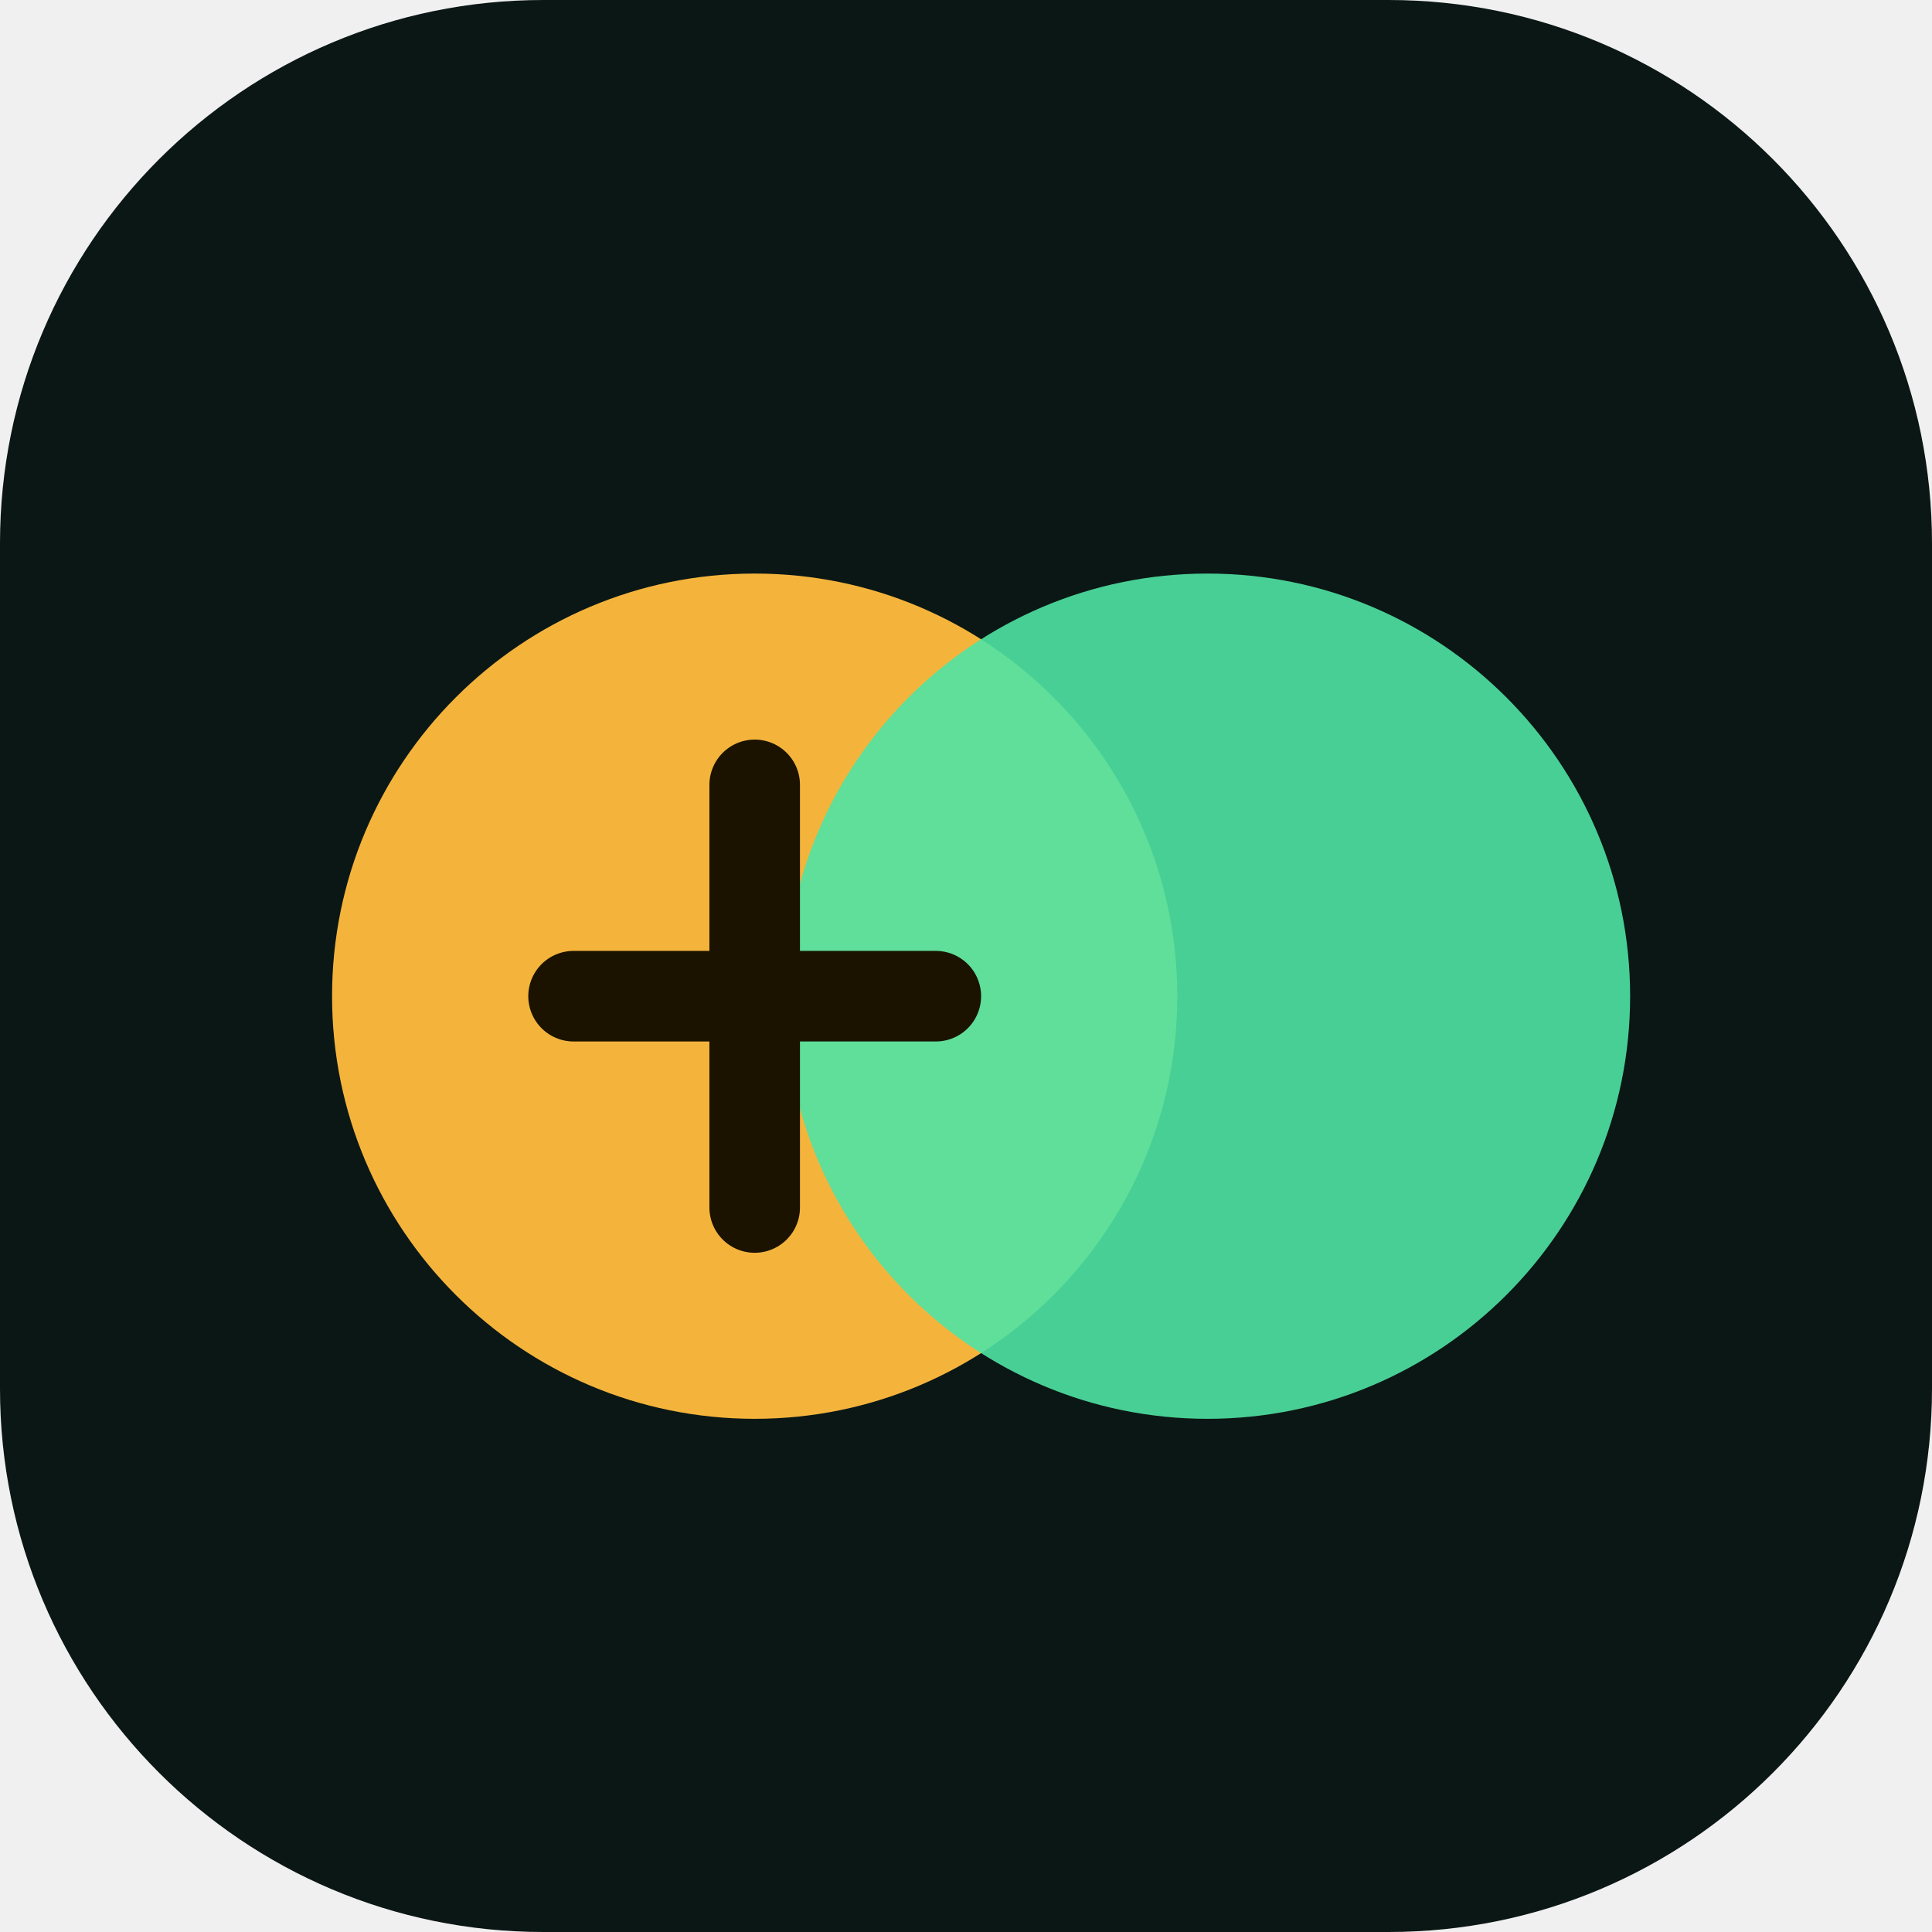
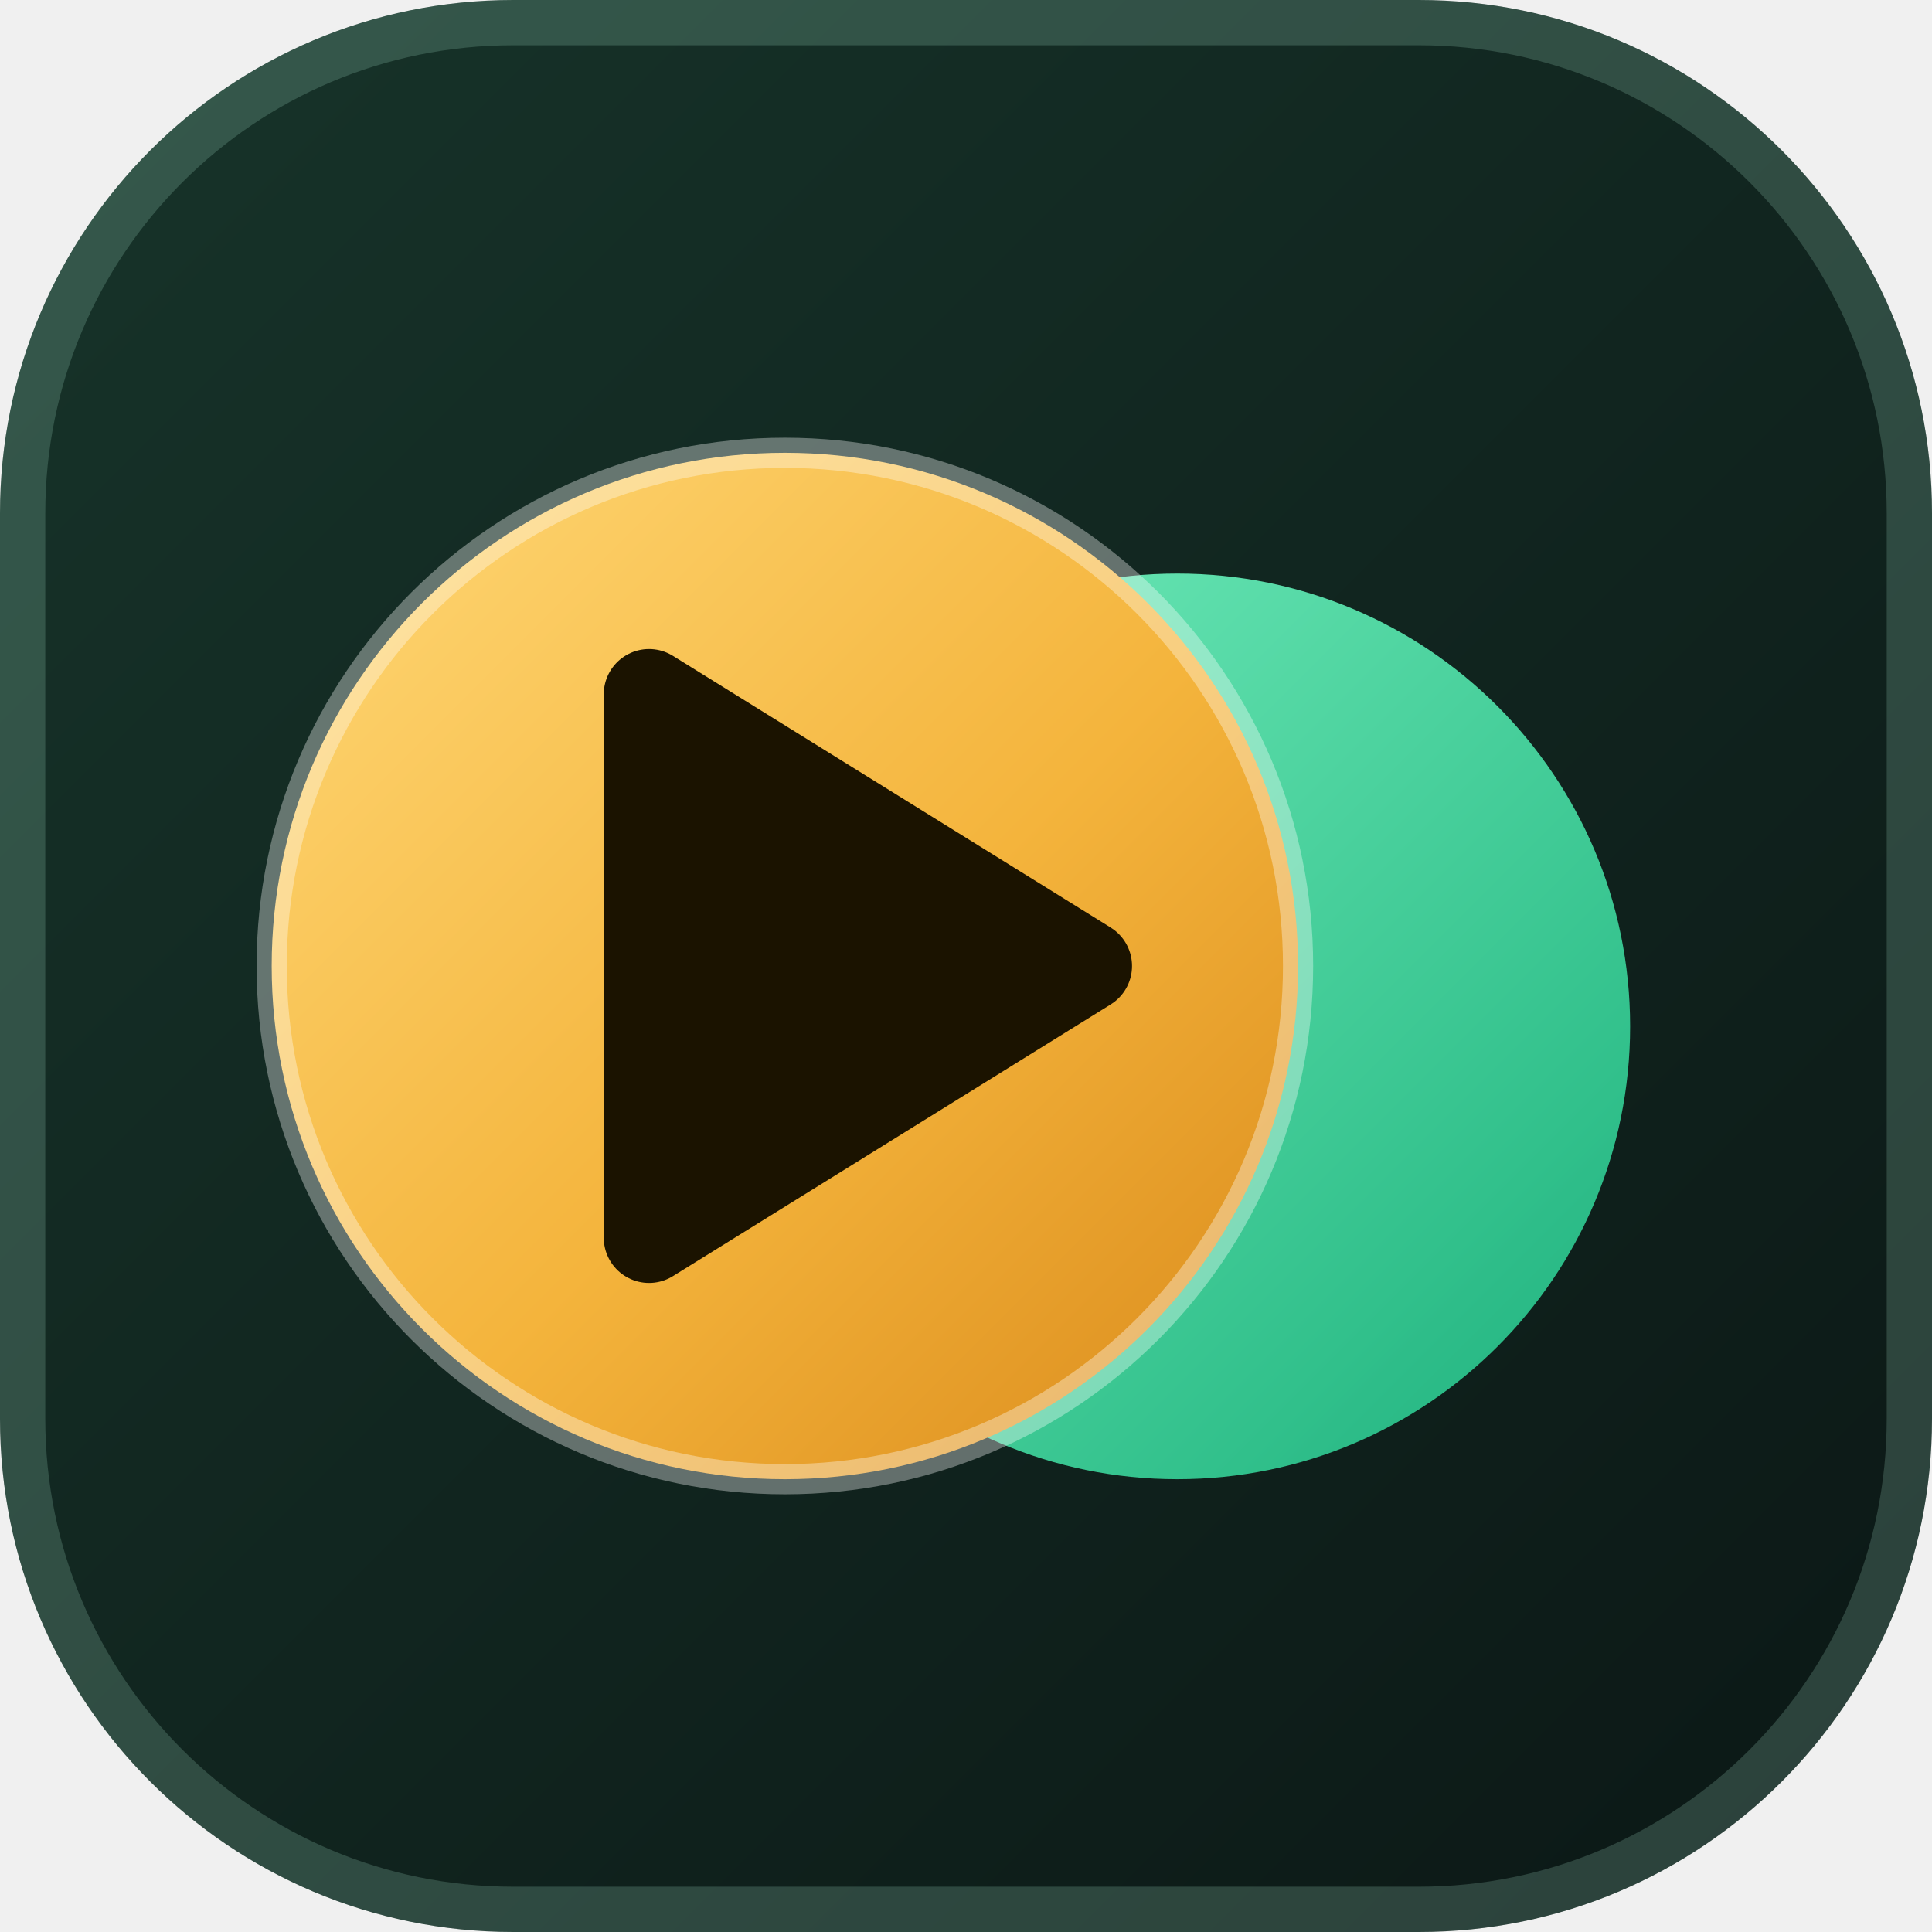
- <svg xmlns="http://www.w3.org/2000/svg" viewBox="0 0 64 64">
-   <rect width="64" height="64" rx="18" fill="#0b1715" />
-   <circle cx="25" cy="33" r="14" fill="#f4b43c" />
-   <circle cx="40" cy="33" r="14" fill="#4fe3a3" fill-opacity=".9" />
-   <path d="M25 26v14M19 33h12" stroke="#1b1300" stroke-width="3" stroke-linecap="round" />
+ <svg xmlns="http://www.w3.org/2000/svg" viewBox="0 0 128 128" role="img" aria-label="Live For Ads">
+   <defs>
+     <linearGradient id="bg" x1="0" y1="0" x2="1" y2="1">
+       <stop offset="0" stop-color="#17342a" />
+       <stop offset="1" stop-color="#0b1715" />
+     </linearGradient>
+     <linearGradient id="gold" x1="0" y1="0" x2="1" y2="1">
+       <stop offset="0" stop-color="#ffd978" />
+       <stop offset=".55" stop-color="#f4b43c" />
+       <stop offset="1" stop-color="#d9891a" />
+     </linearGradient>
+     <linearGradient id="grn" x1="0" y1="0" x2="1" y2="1">
+       <stop offset="0" stop-color="#7dffc9" />
+       <stop offset="1" stop-color="#1fbf86" />
+     </linearGradient>
+   </defs>
+   <rect width="128" height="128" rx="34" fill="url(#bg)" />
+   <rect x="1.5" y="1.5" width="125" height="125" rx="32.5" fill="none" stroke="#bfffe6" stroke-opacity=".18" stroke-width="3" />
+   <circle cx="78" cy="68" r="30" fill="url(#grn)" fill-opacity=".92" />
+   <circle cx="52" cy="64" r="34" fill="url(#gold)" />
+   <circle cx="52" cy="64" r="34" fill="none" stroke="#fff" stroke-opacity=".35" stroke-width="2" />
+   <path d="M43 46 L72 64 L43 82 Z" fill="#1b1300" stroke="#1b1300" stroke-width="6" stroke-linejoin="round" />
</svg>
